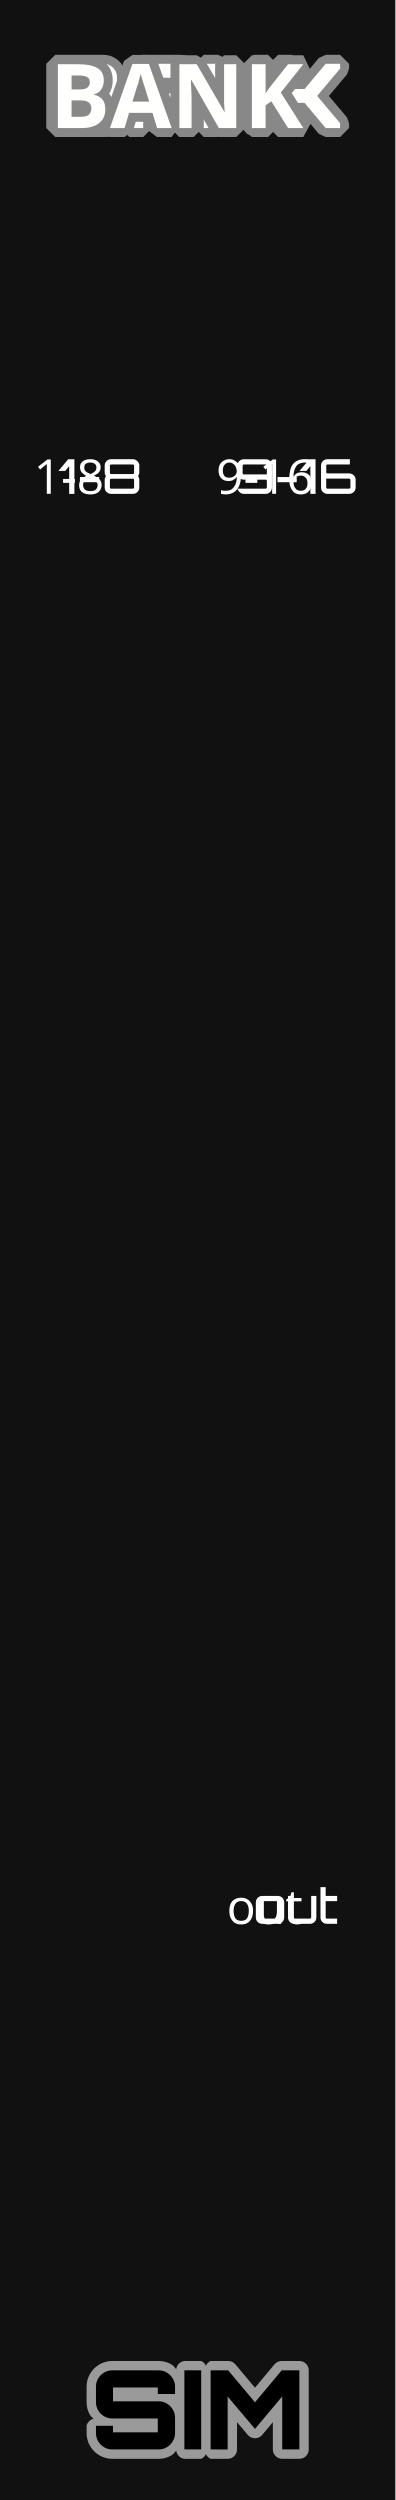
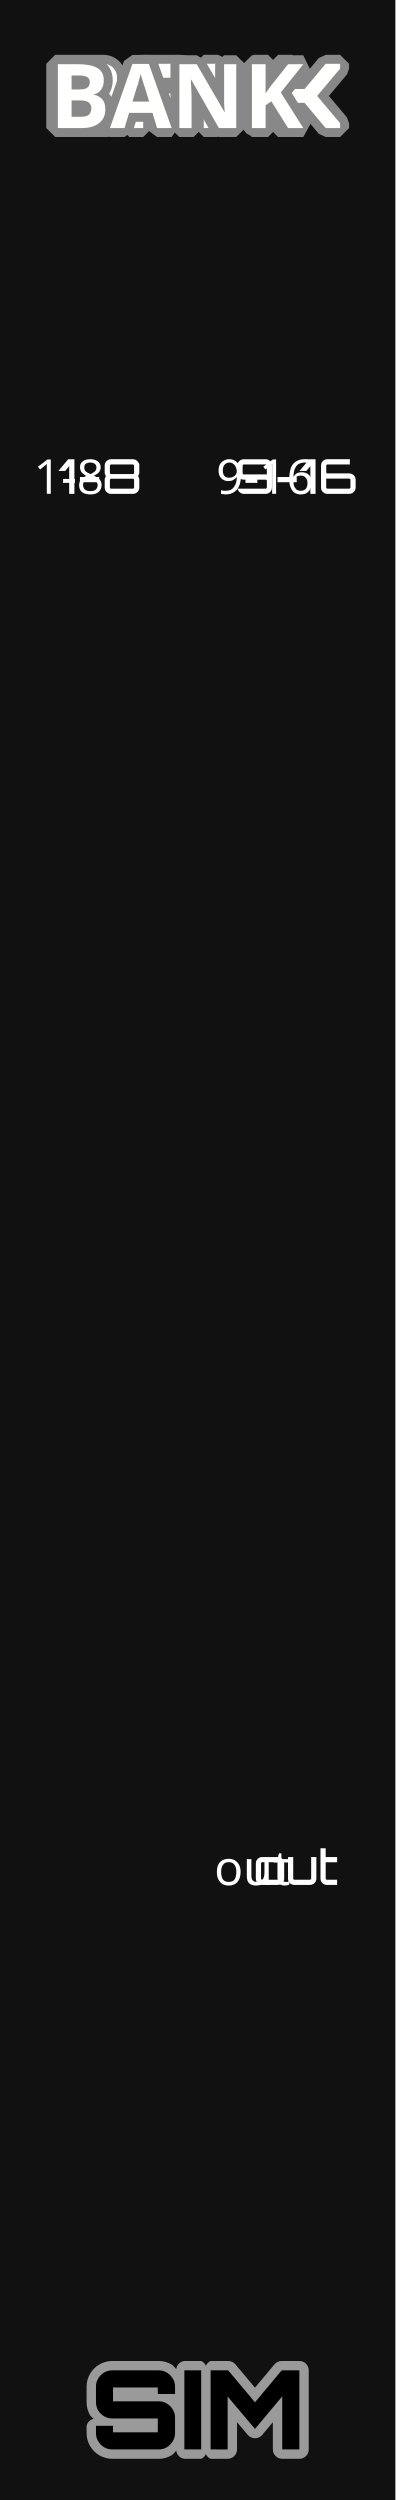
<svg xmlns="http://www.w3.org/2000/svg" xmlns:xlink="http://www.w3.org/1999/xlink" width="20.32mm" height="128.5mm" viewBox="0 0 20.32 128.5" version="1.1" id="svg5" xml:space="preserve">
  <defs id="defs2">
    <rect x="7.071" y="69.296" width="26.163" height="19.092" id="rect292" />
    <rect x="7.071" y="69.296" width="26.163" height="19.092" id="rect374" />
    <linearGradient xlink:href="#linearGradient5347" id="linearGradient744-8" gradientUnits="userSpaceOnUse" x1="-333.707" y1="244.45" x2="-333.707" y2="264.524" />
    <linearGradient id="linearGradient5347">
      <stop style="stop-color:#10ccd2;stop-opacity:1;" offset="0" id="stop5343" />
      <stop style="stop-color:#cd25cd;stop-opacity:1;" offset="1" id="stop5345" />
    </linearGradient>
    <linearGradient xlink:href="#linearGradient5347" id="linearGradient1338" gradientUnits="userSpaceOnUse" x1="-333.707" y1="244.45" x2="-333.707" y2="264.524" />
    <linearGradient xlink:href="#linearGradient5347" id="linearGradient1340" gradientUnits="userSpaceOnUse" x1="-333.707" y1="244.45" x2="-333.707" y2="264.524" />
    <linearGradient xlink:href="#linearGradient5347" id="linearGradient1342" gradientUnits="userSpaceOnUse" x1="-333.707" y1="244.45" x2="-333.707" y2="264.524" />
    <linearGradient xlink:href="#linearGradient5347" id="linearGradient1344" gradientUnits="userSpaceOnUse" x1="-333.707" y1="244.45" x2="-333.707" y2="264.524" />
    <linearGradient xlink:href="#linearGradient5347" id="linearGradient1346" gradientUnits="userSpaceOnUse" x1="-333.707" y1="244.45" x2="-333.707" y2="264.524" />
    <linearGradient xlink:href="#linearGradient5347" id="linearGradient1348" gradientUnits="userSpaceOnUse" x1="-333.707" y1="244.45" x2="-333.707" y2="264.524" />
    <linearGradient id="linearGradient7378">
      <stop style="stop-color:#bd91df;stop-opacity:1;" offset="0" id="stop12941" />
      <stop style="stop-color:#28c6ff;stop-opacity:1;" offset="1" id="stop12943" />
    </linearGradient>
    <rect x="-362.746" y="242.835" width="272.943" height="175.773" id="rect2576" />
    <rect x="0" y="456.791" width="76.8" height="28.878" id="rect405" />
    <linearGradient id="linearGradient1445">
      <stop style="stop-color:#e0e8f3;stop-opacity:1;" offset="0" id="stop1441" />
      <stop style="stop-color:#e0e8f3;stop-opacity:0;" offset="1" id="stop1443" />
    </linearGradient>
    <rect x="7.071" y="69.296" width="26.163" height="19.092" id="rect292-57" />
    <rect x="7.071" y="69.296" width="26.163" height="19.092" id="rect374-8" />
    <linearGradient xlink:href="#linearGradient1445" id="linearGradient1451" x1="2.957" y1="5.593" x2="17.363" y2="5.593" gradientUnits="userSpaceOnUse" />
    <rect x="-362.746" y="242.835" width="272.943" height="175.773" id="rect725" />
    <rect x="-362.746" y="242.835" width="272.943" height="175.773" id="rect806" />
    <rect x="-362.746" y="242.835" width="272.943" height="175.773" id="rect872" />
    <mask maskUnits="userSpaceOnUse" id="mask12356-9">
      <path style="fill:#ff00ff;stroke:#fe5aff;stroke-width:0.102;stroke-linejoin:bevel;stroke-dasharray:none;stroke-opacity:1;paint-order:stroke fill markers" d="m 4.247,120.102 1e-7,-40.771 H 16.338 v 40.771 z" id="path12358-1" />
    </mask>
    <mask maskUnits="userSpaceOnUse" id="mask12412-7">
      <path style="fill:#ff00ff;stroke:#fe5aff;stroke-width:0.102;stroke-linejoin:bevel;stroke-dasharray:none;stroke-opacity:1;paint-order:stroke fill markers" d="m 4.247,120.102 1e-7,-40.771 H 16.338 v 40.771 z" id="path12414-0" />
    </mask>
    <mask maskUnits="userSpaceOnUse" id="mask12412-8">
      <path style="fill:#ff00ff;stroke:#fe5aff;stroke-width:0.102;stroke-linejoin:bevel;stroke-dasharray:none;stroke-opacity:1;paint-order:stroke fill markers" d="m 4.247,120.102 1e-7,-40.771 H 16.338 v 40.771 z" id="path12414-9" />
    </mask>
    <mask maskUnits="userSpaceOnUse" id="mask12352-9">
      <path style="fill:#ff00ff;stroke:#fe5aff;stroke-width:0.102;stroke-linejoin:bevel;stroke-dasharray:none;stroke-opacity:1;paint-order:stroke fill markers" d="m 4.247,120.102 1e-7,-40.771 H 16.338 v 40.771 z" id="path12354-1" />
    </mask>
    <mask maskUnits="userSpaceOnUse" id="mask12428-3">
      <path style="fill:#ff00ff;stroke:#fe5aff;stroke-width:0.102;stroke-linejoin:bevel;stroke-dasharray:none;stroke-opacity:1;paint-order:stroke fill markers" d="m 4.247,120.102 1e-7,-40.771 H 16.338 v 40.771 z" id="path12430-2" />
    </mask>
    <mask maskUnits="userSpaceOnUse" id="mask12428-6">
      <path style="fill:#ff00ff;stroke:#fe5aff;stroke-width:0.102;stroke-linejoin:bevel;stroke-dasharray:none;stroke-opacity:1;paint-order:stroke fill markers" d="m 4.247,120.102 1e-7,-40.771 H 16.338 v 40.771 z" id="path12430-5" />
    </mask>
    <clipPath clipPathUnits="userSpaceOnUse" id="clipPath4444">
      <path style="display:inline;fill:#ff00ff;stroke:#fe5aff;stroke-width:0.102;stroke-linejoin:bevel;stroke-dasharray:none;stroke-opacity:1;paint-order:stroke fill markers" d="m 4.247,120.102 1e-7,-40.771 H 16.338 v 40.771 z" id="path4446" />
    </clipPath>
    <rect x="-362.746" y="242.835" width="60.788" height="29.02" id="rect2576-0" />
    <rect x="-362.746" y="242.835" width="60.788" height="29.02" id="rect7641" />
    <linearGradient id="linearGradient5269">
      <stop style="stop-color:#bc9051;stop-opacity:1;" offset="0" id="stop5267" />
    </linearGradient>
    <rect x="-362.746" y="242.835" width="272.943" height="175.773" id="rect2576-04" />
    <rect x="0" y="456.791" width="76.8" height="28.878" id="rect405-5" />
    <rect x="7.071" y="69.296" width="26.163" height="19.092" id="rect292-8" />
    <rect x="7.071" y="69.296" width="26.163" height="19.092" id="rect374-4" />
    <rect x="-362.746" y="242.835" width="272.943" height="175.773" id="rect725-7" />
    <rect x="-362.746" y="242.835" width="272.943" height="175.773" id="rect806-05" />
    <rect x="-362.746" y="242.835" width="272.943" height="175.773" id="rect872-7" />
    <mask maskUnits="userSpaceOnUse" id="mask12356-9-69">
      <path style="fill:#ff00ff;stroke:#fe5aff;stroke-width:0.102;stroke-linejoin:bevel;stroke-dasharray:none;stroke-opacity:1;paint-order:stroke fill markers" d="m 4.247,120.102 1e-7,-40.771 H 16.338 v 40.771 z" id="path12358-1-5" />
    </mask>
    <mask maskUnits="userSpaceOnUse" id="mask12412-7-21">
      <path style="fill:#ff00ff;stroke:#fe5aff;stroke-width:0.102;stroke-linejoin:bevel;stroke-dasharray:none;stroke-opacity:1;paint-order:stroke fill markers" d="m 4.247,120.102 1e-7,-40.771 H 16.338 v 40.771 z" id="path12414-0-7" />
    </mask>
    <mask maskUnits="userSpaceOnUse" id="mask12412-8-2">
      <path style="fill:#ff00ff;stroke:#fe5aff;stroke-width:0.102;stroke-linejoin:bevel;stroke-dasharray:none;stroke-opacity:1;paint-order:stroke fill markers" d="m 4.247,120.102 1e-7,-40.771 H 16.338 v 40.771 z" id="path12414-9-2" />
    </mask>
    <mask maskUnits="userSpaceOnUse" id="mask12352-9-2">
      <path style="fill:#ff00ff;stroke:#fe5aff;stroke-width:0.102;stroke-linejoin:bevel;stroke-dasharray:none;stroke-opacity:1;paint-order:stroke fill markers" d="m 4.247,120.102 1e-7,-40.771 H 16.338 v 40.771 z" id="path12354-1-5" />
    </mask>
    <mask maskUnits="userSpaceOnUse" id="mask12428-3-7">
      <path style="fill:#ff00ff;stroke:#fe5aff;stroke-width:0.102;stroke-linejoin:bevel;stroke-dasharray:none;stroke-opacity:1;paint-order:stroke fill markers" d="m 4.247,120.102 1e-7,-40.771 H 16.338 v 40.771 z" id="path12430-2-19" />
    </mask>
    <mask maskUnits="userSpaceOnUse" id="mask12428-6-9">
      <path style="fill:#ff00ff;stroke:#fe5aff;stroke-width:0.102;stroke-linejoin:bevel;stroke-dasharray:none;stroke-opacity:1;paint-order:stroke fill markers" d="m 4.247,120.102 1e-7,-40.771 H 16.338 v 40.771 z" id="path12430-5-2" />
    </mask>
    <clipPath clipPathUnits="userSpaceOnUse" id="clipPath4444-0">
      <path style="display:inline;fill:#ff00ff;stroke:#fe5aff;stroke-width:0.102;stroke-linejoin:bevel;stroke-dasharray:none;stroke-opacity:1;paint-order:stroke fill markers" d="m 4.247,120.102 1e-7,-40.771 H 16.338 v 40.771 z" id="path4446-4" />
    </clipPath>
    <rect x="-362.746" y="242.835" width="272.943" height="175.773" id="rect30022" />
    <rect x="-362.746" y="242.835" width="272.943" height="175.773" id="rect2576-2" />
    <rect x="0" y="456.791" width="76.8" height="28.878" id="rect405-8" />
    <rect x="7.071" y="69.296" width="26.163" height="19.092" id="rect292-9" />
    <rect x="7.071" y="69.296" width="26.163" height="19.092" id="rect374-2" />
    <rect x="-362.746" y="242.835" width="272.943" height="175.773" id="rect725-6" />
    <rect x="-362.746" y="242.835" width="272.943" height="175.773" id="rect806-0" />
    <rect x="-362.746" y="242.835" width="272.943" height="175.773" id="rect872-1" />
    <mask maskUnits="userSpaceOnUse" id="mask12356-9-6">
      <path style="fill:#ff00ff;stroke:#fe5aff;stroke-width:0.102;stroke-linejoin:bevel;stroke-dasharray:none;stroke-opacity:1;paint-order:stroke fill markers" d="m 4.247,120.102 1e-7,-40.771 H 16.338 v 40.771 z" id="path12358-1-9" />
    </mask>
    <mask maskUnits="userSpaceOnUse" id="mask12412-7-2">
      <path style="fill:#ff00ff;stroke:#fe5aff;stroke-width:0.102;stroke-linejoin:bevel;stroke-dasharray:none;stroke-opacity:1;paint-order:stroke fill markers" d="m 4.247,120.102 1e-7,-40.771 H 16.338 v 40.771 z" id="path12414-0-3" />
    </mask>
    <mask maskUnits="userSpaceOnUse" id="mask12412-8-4">
      <path style="fill:#ff00ff;stroke:#fe5aff;stroke-width:0.102;stroke-linejoin:bevel;stroke-dasharray:none;stroke-opacity:1;paint-order:stroke fill markers" d="m 4.247,120.102 1e-7,-40.771 H 16.338 v 40.771 z" id="path12414-9-9" />
    </mask>
    <mask maskUnits="userSpaceOnUse" id="mask12352-9-9">
      <path style="fill:#ff00ff;stroke:#fe5aff;stroke-width:0.102;stroke-linejoin:bevel;stroke-dasharray:none;stroke-opacity:1;paint-order:stroke fill markers" d="m 4.247,120.102 1e-7,-40.771 H 16.338 v 40.771 z" id="path12354-1-9" />
    </mask>
    <mask maskUnits="userSpaceOnUse" id="mask12428-3-6">
      <path style="fill:#ff00ff;stroke:#fe5aff;stroke-width:0.102;stroke-linejoin:bevel;stroke-dasharray:none;stroke-opacity:1;paint-order:stroke fill markers" d="m 4.247,120.102 1e-7,-40.771 H 16.338 v 40.771 z" id="path12430-2-1" />
    </mask>
    <mask maskUnits="userSpaceOnUse" id="mask12428-6-2">
      <path style="fill:#ff00ff;stroke:#fe5aff;stroke-width:0.102;stroke-linejoin:bevel;stroke-dasharray:none;stroke-opacity:1;paint-order:stroke fill markers" d="m 4.247,120.102 1e-7,-40.771 H 16.338 v 40.771 z" id="path12430-5-8" />
    </mask>
    <clipPath clipPathUnits="userSpaceOnUse" id="clipPath4444-4">
      <path style="display:inline;fill:#ff00ff;stroke:#fe5aff;stroke-width:0.102;stroke-linejoin:bevel;stroke-dasharray:none;stroke-opacity:1;paint-order:stroke fill markers" d="m 4.247,120.102 1e-7,-40.771 H 16.338 v 40.771 z" id="path4446-9" />
    </clipPath>
    <rect x="-362.746" y="242.835" width="60.788" height="29.02" id="rect2576-0-6" />
    <rect x="-362.746" y="242.835" width="60.788" height="29.02" id="rect2835" />
    <rect x="-362.746" y="242.835" width="60.788" height="29.02" id="rect12331" />
    <rect x="-362.746" y="242.835" width="60.788" height="29.02" id="rect12359" />
    <rect x="7.071" y="69.296" width="26.163" height="19.092" id="rect292-5" />
    <rect x="7.071" y="69.296" width="26.163" height="19.092" id="rect374-5" />
    <rect x="-362.746" y="242.835" width="272.943" height="175.773" id="rect2576-4" />
    <rect x="0" y="456.791" width="76.8" height="28.878" id="rect405-6" />
    <rect x="7.071" y="69.296" width="26.163" height="19.092" id="rect292-6" />
    <rect x="7.071" y="69.296" width="26.163" height="19.092" id="rect374-24" />
    <rect x="-362.746" y="242.835" width="272.943" height="175.773" id="rect725-2" />
    <rect x="-362.746" y="242.835" width="272.943" height="175.773" id="rect806-7" />
    <rect x="-362.746" y="242.835" width="272.943" height="175.773" id="rect872-38" />
    <mask maskUnits="userSpaceOnUse" id="mask12356-9-9">
      <path style="fill:#ff00ff;stroke:#fe5aff;stroke-width:0.102;stroke-linejoin:bevel;stroke-dasharray:none;stroke-opacity:1;paint-order:stroke fill markers" d="m 4.247,120.102 1e-7,-40.771 H 16.338 v 40.771 z" id="path12358-1-4" />
    </mask>
    <mask maskUnits="userSpaceOnUse" id="mask12412-7-5">
      <path style="fill:#ff00ff;stroke:#fe5aff;stroke-width:0.102;stroke-linejoin:bevel;stroke-dasharray:none;stroke-opacity:1;paint-order:stroke fill markers" d="m 4.247,120.102 1e-7,-40.771 H 16.338 v 40.771 z" id="path12414-0-5" />
    </mask>
    <mask maskUnits="userSpaceOnUse" id="mask12412-8-5">
      <path style="fill:#ff00ff;stroke:#fe5aff;stroke-width:0.102;stroke-linejoin:bevel;stroke-dasharray:none;stroke-opacity:1;paint-order:stroke fill markers" d="m 4.247,120.102 1e-7,-40.771 H 16.338 v 40.771 z" id="path12414-9-5" />
    </mask>
    <mask maskUnits="userSpaceOnUse" id="mask12352-9-18">
      <path style="fill:#ff00ff;stroke:#fe5aff;stroke-width:0.102;stroke-linejoin:bevel;stroke-dasharray:none;stroke-opacity:1;paint-order:stroke fill markers" d="m 4.247,120.102 1e-7,-40.771 H 16.338 v 40.771 z" id="path12354-1-80" />
    </mask>
    <mask maskUnits="userSpaceOnUse" id="mask12428-3-5">
      <path style="fill:#ff00ff;stroke:#fe5aff;stroke-width:0.102;stroke-linejoin:bevel;stroke-dasharray:none;stroke-opacity:1;paint-order:stroke fill markers" d="m 4.247,120.102 1e-7,-40.771 H 16.338 v 40.771 z" id="path12430-2-6" />
    </mask>
    <mask maskUnits="userSpaceOnUse" id="mask12428-6-7">
      <path style="fill:#ff00ff;stroke:#fe5aff;stroke-width:0.102;stroke-linejoin:bevel;stroke-dasharray:none;stroke-opacity:1;paint-order:stroke fill markers" d="m 4.247,120.102 1e-7,-40.771 H 16.338 v 40.771 z" id="path12430-5-5" />
    </mask>
    <clipPath clipPathUnits="userSpaceOnUse" id="clipPath4444-2">
      <path style="display:inline;fill:#ff00ff;stroke:#fe5aff;stroke-width:0.102;stroke-linejoin:bevel;stroke-dasharray:none;stroke-opacity:1;paint-order:stroke fill markers" d="m 4.247,120.102 1e-7,-40.771 H 16.338 v 40.771 z" id="path4446-1" />
    </clipPath>
    <rect x="-362.746" y="242.835" width="60.788" height="29.02" id="rect2576-0-8" />
    <rect x="-362.746" y="242.835" width="60.788" height="29.02" id="rect7641-9" />
    <rect x="-362.746" y="242.835" width="272.943" height="175.773" id="rect2576-04-5" />
    <rect x="0" y="456.791" width="76.8" height="28.878" id="rect405-5-3" />
    <rect x="7.071" y="69.296" width="26.163" height="19.092" id="rect292-8-5" />
    <rect x="7.071" y="69.296" width="26.163" height="19.092" id="rect374-4-2" />
    <rect x="-362.746" y="242.835" width="272.943" height="175.773" id="rect725-7-1" />
    <rect x="-362.746" y="242.835" width="272.943" height="175.773" id="rect806-05-2" />
    <rect x="-362.746" y="242.835" width="272.943" height="175.773" id="rect872-7-1" />
    <mask maskUnits="userSpaceOnUse" id="mask12356-9-69-9">
      <path style="fill:#ff00ff;stroke:#fe5aff;stroke-width:0.102;stroke-linejoin:bevel;stroke-dasharray:none;stroke-opacity:1;paint-order:stroke fill markers" d="m 4.247,120.102 1e-7,-40.771 H 16.338 v 40.771 z" id="path12358-1-5-5" />
    </mask>
    <mask maskUnits="userSpaceOnUse" id="mask12412-7-21-2">
      <path style="fill:#ff00ff;stroke:#fe5aff;stroke-width:0.102;stroke-linejoin:bevel;stroke-dasharray:none;stroke-opacity:1;paint-order:stroke fill markers" d="m 4.247,120.102 1e-7,-40.771 H 16.338 v 40.771 z" id="path12414-0-7-6" />
    </mask>
    <mask maskUnits="userSpaceOnUse" id="mask12412-8-2-2">
      <path style="fill:#ff00ff;stroke:#fe5aff;stroke-width:0.102;stroke-linejoin:bevel;stroke-dasharray:none;stroke-opacity:1;paint-order:stroke fill markers" d="m 4.247,120.102 1e-7,-40.771 H 16.338 v 40.771 z" id="path12414-9-2-1" />
    </mask>
    <mask maskUnits="userSpaceOnUse" id="mask12352-9-2-8">
      <path style="fill:#ff00ff;stroke:#fe5aff;stroke-width:0.102;stroke-linejoin:bevel;stroke-dasharray:none;stroke-opacity:1;paint-order:stroke fill markers" d="m 4.247,120.102 1e-7,-40.771 H 16.338 v 40.771 z" id="path12354-1-5-3" />
    </mask>
    <mask maskUnits="userSpaceOnUse" id="mask12428-3-7-6">
      <path style="fill:#ff00ff;stroke:#fe5aff;stroke-width:0.102;stroke-linejoin:bevel;stroke-dasharray:none;stroke-opacity:1;paint-order:stroke fill markers" d="m 4.247,120.102 1e-7,-40.771 H 16.338 v 40.771 z" id="path12430-2-19-0" />
    </mask>
    <mask maskUnits="userSpaceOnUse" id="mask12428-6-9-5">
      <path style="fill:#ff00ff;stroke:#fe5aff;stroke-width:0.102;stroke-linejoin:bevel;stroke-dasharray:none;stroke-opacity:1;paint-order:stroke fill markers" d="m 4.247,120.102 1e-7,-40.771 H 16.338 v 40.771 z" id="path12430-5-2-6" />
    </mask>
    <clipPath clipPathUnits="userSpaceOnUse" id="clipPath4444-0-8">
      <path style="display:inline;fill:#ff00ff;stroke:#fe5aff;stroke-width:0.102;stroke-linejoin:bevel;stroke-dasharray:none;stroke-opacity:1;paint-order:stroke fill markers" d="m 4.247,120.102 1e-7,-40.771 H 16.338 v 40.771 z" id="path4446-4-8" />
    </clipPath>
    <rect x="-362.746" y="242.835" width="272.943" height="175.773" id="rect30022-1" />
    <rect x="-362.746" y="242.835" width="272.943" height="175.773" id="rect2576-2-5" />
    <rect x="0" y="456.791" width="76.8" height="28.878" id="rect405-8-2" />
    <rect x="7.071" y="69.296" width="26.163" height="19.092" id="rect292-9-03" />
    <rect x="7.071" y="69.296" width="26.163" height="19.092" id="rect374-2-5" />
    <rect x="-362.746" y="242.835" width="272.943" height="175.773" id="rect725-6-0" />
    <rect x="-362.746" y="242.835" width="272.943" height="175.773" id="rect806-0-3" />
    <rect x="-362.746" y="242.835" width="272.943" height="175.773" id="rect872-1-8" />
    <mask maskUnits="userSpaceOnUse" id="mask12356-9-6-0">
      <path style="fill:#ff00ff;stroke:#fe5aff;stroke-width:0.102;stroke-linejoin:bevel;stroke-dasharray:none;stroke-opacity:1;paint-order:stroke fill markers" d="m 4.247,120.102 1e-7,-40.771 H 16.338 v 40.771 z" id="path12358-1-9-7" />
    </mask>
    <mask maskUnits="userSpaceOnUse" id="mask12412-7-2-0">
      <path style="fill:#ff00ff;stroke:#fe5aff;stroke-width:0.102;stroke-linejoin:bevel;stroke-dasharray:none;stroke-opacity:1;paint-order:stroke fill markers" d="m 4.247,120.102 1e-7,-40.771 H 16.338 v 40.771 z" id="path12414-0-3-8" />
    </mask>
    <mask maskUnits="userSpaceOnUse" id="mask12412-8-4-3">
      <path style="fill:#ff00ff;stroke:#fe5aff;stroke-width:0.102;stroke-linejoin:bevel;stroke-dasharray:none;stroke-opacity:1;paint-order:stroke fill markers" d="m 4.247,120.102 1e-7,-40.771 H 16.338 v 40.771 z" id="path12414-9-9-9" />
    </mask>
    <mask maskUnits="userSpaceOnUse" id="mask12352-9-9-8">
      <path style="fill:#ff00ff;stroke:#fe5aff;stroke-width:0.102;stroke-linejoin:bevel;stroke-dasharray:none;stroke-opacity:1;paint-order:stroke fill markers" d="m 4.247,120.102 1e-7,-40.771 H 16.338 v 40.771 z" id="path12354-1-9-1" />
    </mask>
    <mask maskUnits="userSpaceOnUse" id="mask12428-3-6-3">
      <path style="fill:#ff00ff;stroke:#fe5aff;stroke-width:0.102;stroke-linejoin:bevel;stroke-dasharray:none;stroke-opacity:1;paint-order:stroke fill markers" d="m 4.247,120.102 1e-7,-40.771 H 16.338 v 40.771 z" id="path12430-2-1-2" />
    </mask>
    <mask maskUnits="userSpaceOnUse" id="mask12428-6-2-2">
      <path style="fill:#ff00ff;stroke:#fe5aff;stroke-width:0.102;stroke-linejoin:bevel;stroke-dasharray:none;stroke-opacity:1;paint-order:stroke fill markers" d="m 4.247,120.102 1e-7,-40.771 H 16.338 v 40.771 z" id="path12430-5-8-5" />
    </mask>
    <clipPath clipPathUnits="userSpaceOnUse" id="clipPath4444-4-8">
      <path style="display:inline;fill:#ff00ff;stroke:#fe5aff;stroke-width:0.102;stroke-linejoin:bevel;stroke-dasharray:none;stroke-opacity:1;paint-order:stroke fill markers" d="m 4.247,120.102 1e-7,-40.771 H 16.338 v 40.771 z" id="path4446-9-22" />
    </clipPath>
    <rect x="-362.746" y="242.835" width="60.788" height="29.02" id="rect2576-0-6-7" />
    <rect x="-362.746" y="242.835" width="60.788" height="29.02" id="rect2835-2" />
    <rect x="-362.746" y="242.835" width="60.788" height="29.02" id="rect12331-8" />
    <rect x="-362.746" y="242.835" width="60.788" height="29.02" id="rect12359-2" />
    <rect x="7.071" y="69.296" width="26.163" height="19.092" id="rect292-5-9" />
    <rect x="7.071" y="69.296" width="26.163" height="19.092" id="rect374-5-6" />
    <rect x="-362.746" y="242.835" width="272.943" height="175.773" id="rect2576-02" />
    <rect x="0" y="456.791" width="76.8" height="28.878" id="rect405-55" />
    <rect x="7.071" y="69.296" width="26.163" height="19.092" id="rect292-4" />
    <rect x="7.071" y="69.296" width="26.163" height="19.092" id="rect374-6" />
    <rect x="-362.746" y="242.835" width="272.943" height="175.773" id="rect725-0" />
    <rect x="-362.746" y="242.835" width="272.943" height="175.773" id="rect806-8" />
    <rect x="-362.746" y="242.835" width="272.943" height="175.773" id="rect872-3" />
    <mask maskUnits="userSpaceOnUse" id="mask12356-9-0">
      <path style="fill:#ff00ff;stroke:#fe5aff;stroke-width:0.102;stroke-linejoin:bevel;stroke-dasharray:none;stroke-opacity:1;paint-order:stroke fill markers" d="m 4.247,120.102 1e-7,-40.771 H 16.338 v 40.771 z" id="path12358-1-95" />
    </mask>
    <mask maskUnits="userSpaceOnUse" id="mask12412-7-0">
      <path style="fill:#ff00ff;stroke:#fe5aff;stroke-width:0.102;stroke-linejoin:bevel;stroke-dasharray:none;stroke-opacity:1;paint-order:stroke fill markers" d="m 4.247,120.102 1e-7,-40.771 H 16.338 v 40.771 z" id="path12414-0-37" />
    </mask>
    <mask maskUnits="userSpaceOnUse" id="mask12412-8-3">
      <path style="fill:#ff00ff;stroke:#fe5aff;stroke-width:0.102;stroke-linejoin:bevel;stroke-dasharray:none;stroke-opacity:1;paint-order:stroke fill markers" d="m 4.247,120.102 1e-7,-40.771 H 16.338 v 40.771 z" id="path12414-9-99" />
    </mask>
    <mask maskUnits="userSpaceOnUse" id="mask12352-9-1">
      <path style="fill:#ff00ff;stroke:#fe5aff;stroke-width:0.102;stroke-linejoin:bevel;stroke-dasharray:none;stroke-opacity:1;paint-order:stroke fill markers" d="m 4.247,120.102 1e-7,-40.771 H 16.338 v 40.771 z" id="path12354-1-8" />
    </mask>
    <mask maskUnits="userSpaceOnUse" id="mask12428-3-3">
      <path style="fill:#ff00ff;stroke:#fe5aff;stroke-width:0.102;stroke-linejoin:bevel;stroke-dasharray:none;stroke-opacity:1;paint-order:stroke fill markers" d="m 4.247,120.102 1e-7,-40.771 H 16.338 v 40.771 z" id="path12430-2-2" />
    </mask>
    <mask maskUnits="userSpaceOnUse" id="mask12428-6-94">
      <path style="fill:#ff00ff;stroke:#fe5aff;stroke-width:0.102;stroke-linejoin:bevel;stroke-dasharray:none;stroke-opacity:1;paint-order:stroke fill markers" d="m 4.247,120.102 1e-7,-40.771 H 16.338 v 40.771 z" id="path12430-5-7" />
    </mask>
    <clipPath clipPathUnits="userSpaceOnUse" id="clipPath4444-5">
      <path style="display:inline;fill:#ff00ff;stroke:#fe5aff;stroke-width:0.102;stroke-linejoin:bevel;stroke-dasharray:none;stroke-opacity:1;paint-order:stroke fill markers" d="m 4.247,120.102 1e-7,-40.771 H 16.338 v 40.771 z" id="path4446-6" />
    </clipPath>
    <rect x="-362.746" y="242.835" width="272.943" height="175.773" id="rect30022-2" />
    <rect x="-362.746" y="242.835" width="272.943" height="175.773" id="rect2576-2-0" />
    <rect x="0" y="456.791" width="76.8" height="28.878" id="rect405-8-1" />
    <rect x="7.071" y="69.296" width="26.163" height="19.092" id="rect292-9-0" />
    <rect x="7.071" y="69.296" width="26.163" height="19.092" id="rect374-2-3" />
    <rect x="-362.746" y="242.835" width="272.943" height="175.773" id="rect725-6-1" />
    <rect x="-362.746" y="242.835" width="272.943" height="175.773" id="rect806-0-4" />
    <rect x="-362.746" y="242.835" width="272.943" height="175.773" id="rect872-1-0" />
    <mask maskUnits="userSpaceOnUse" id="mask12356-9-6-9">
      <path style="fill:#ff00ff;stroke:#fe5aff;stroke-width:0.102;stroke-linejoin:bevel;stroke-dasharray:none;stroke-opacity:1;paint-order:stroke fill markers" d="m 4.247,120.102 1e-7,-40.771 H 16.338 v 40.771 z" id="path12358-1-9-4" />
    </mask>
    <mask maskUnits="userSpaceOnUse" id="mask12412-7-2-9">
      <path style="fill:#ff00ff;stroke:#fe5aff;stroke-width:0.102;stroke-linejoin:bevel;stroke-dasharray:none;stroke-opacity:1;paint-order:stroke fill markers" d="m 4.247,120.102 1e-7,-40.771 H 16.338 v 40.771 z" id="path12414-0-3-4" />
    </mask>
    <mask maskUnits="userSpaceOnUse" id="mask12412-8-4-5">
      <path style="fill:#ff00ff;stroke:#fe5aff;stroke-width:0.102;stroke-linejoin:bevel;stroke-dasharray:none;stroke-opacity:1;paint-order:stroke fill markers" d="m 4.247,120.102 1e-7,-40.771 H 16.338 v 40.771 z" id="path12414-9-9-3" />
    </mask>
    <mask maskUnits="userSpaceOnUse" id="mask12352-9-9-0">
      <path style="fill:#ff00ff;stroke:#fe5aff;stroke-width:0.102;stroke-linejoin:bevel;stroke-dasharray:none;stroke-opacity:1;paint-order:stroke fill markers" d="m 4.247,120.102 1e-7,-40.771 H 16.338 v 40.771 z" id="path12354-1-9-4" />
    </mask>
    <mask maskUnits="userSpaceOnUse" id="mask12428-3-6-8">
      <path style="fill:#ff00ff;stroke:#fe5aff;stroke-width:0.102;stroke-linejoin:bevel;stroke-dasharray:none;stroke-opacity:1;paint-order:stroke fill markers" d="m 4.247,120.102 1e-7,-40.771 H 16.338 v 40.771 z" id="path12430-2-1-5" />
    </mask>
    <mask maskUnits="userSpaceOnUse" id="mask12428-6-2-7">
      <path style="fill:#ff00ff;stroke:#fe5aff;stroke-width:0.102;stroke-linejoin:bevel;stroke-dasharray:none;stroke-opacity:1;paint-order:stroke fill markers" d="m 4.247,120.102 1e-7,-40.771 H 16.338 v 40.771 z" id="path12430-5-8-1" />
    </mask>
    <clipPath clipPathUnits="userSpaceOnUse" id="clipPath4444-4-2">
      <path style="display:inline;fill:#ff00ff;stroke:#fe5aff;stroke-width:0.102;stroke-linejoin:bevel;stroke-dasharray:none;stroke-opacity:1;paint-order:stroke fill markers" d="m 4.247,120.102 1e-7,-40.771 H 16.338 v 40.771 z" id="path4446-9-2" />
    </clipPath>
    <rect x="-362.746" y="242.835" width="60.788" height="29.02" id="rect2576-0-2" />
    <rect x="-362.746" y="242.835" width="60.788" height="29.02" id="rect2835-9" />
    <rect x="-362.746" y="242.835" width="60.788" height="29.02" id="rect12331-6" />
    <rect x="-362.746" y="242.835" width="60.788" height="29.02" id="rect12359-3" />
  </defs>
  <g id="layer1" style="display:inline;fill:#e9afaf">
    <rect style="display:inline;opacity:1;fill:#111111;fill-opacity:1;stroke-width:0.372" id="rect338" width="20.32" height="128.5" x="4.7369534e-16" y="2.1094237e-15" />
  </g>
  <g id="g372" style="display:inline;fill:#e9afaf">
    <g id="g2" transform="translate(-0.01285165)">
      <g id="text3" style="display:inline;fill:#e9afaf">
        <path style="color:#000000;-inkscape-font-specification:'Orbitron Heavy';fill:#888888;stroke-linecap:round;stroke-linejoin:bevel;-inkscape-stroke:none;paint-order:stroke markers fill" d="M 2.852,2.818 2.391,3.279 v 3.303 l 0.461,0.461 h 2.619 c 0.198,0 0.4,-0.053 0.572,-0.156 C 6.138,6.831 6.198,6.737 6.273,6.656 L 6.662,7.043 H 7.373 L 7.834,6.582 V 5.979 H 8.783 V 6.582 L 9.244,7.043 H 9.965 L 10.227,6.781 10.486,7.043 h 0.711 L 11.658,6.582 V 5.635 l 1.045,1.244 0.352,0.164 h 0.734 l 0.26,-0.26 0.258,0.26 h 0.717 L 15.482,6.582 V 5.781 l 0.916,1.096 0.354,0.166 h 0.742 L 17.955,6.582 V 6.334 L 17.848,6.037 16.918,4.932 17.848,3.824 17.955,3.527 V 3.279 L 17.494,2.818 H 16.752 L 16.398,2.984 15.482,4.08 V 3.279 L 15.023,2.818 H 14.307 L 14.049,3.078 13.789,2.818 h -0.721 l -0.459,0.461 v 0.938 L 11.574,2.984 11.221,2.818 H 10.486 L 10.094,3.213 C 10.018,3.131 9.955,3.036 9.859,2.979 c -5.434e-4,-3.293e-4 -0.001,3.283e-4 -0.002,0 C 9.685,2.874 9.481,2.818 9.281,2.818 H 7.342 c -0.199,0 -0.402,0.055 -0.574,0.156 -0.167,0.098 -0.309,0.24 -0.408,0.406 -3.299e-4,5.443e-4 3.289e-4,0.001 0,0.002 l -0.002,0.002 C 6.345,3.405 6.351,3.432 6.34,3.453 6.327,3.429 6.333,3.4 6.318,3.377 6.221,3.215 6.082,3.075 5.92,2.979 c -5.41e-4,-3.278e-4 -0.001,3.269e-4 -0.002,0 C 5.747,2.875 5.544,2.818 5.346,2.818 Z m 7.404,0.553 0.01,0.014 c -0.002,-0.003 -0.006,-0.005 -0.008,-0.008 -0.001,-0.002 -8.38e-4,-0.004 -0.002,-0.006 z M 3.312,3.74 H 3.357 L 3.312,3.785 Z m 7.635,0 h 0.059 l 0.342,0.408 -0.4,0.146 z M 5.58,4.73 5.617,4.984 5.473,4.84 Z M 3.312,4.756 3.461,4.902 3.312,5.051 Z m 11.455,0.021 0.154,0.152 -0.154,0.154 z m 1.195,0.119 v 0.068 l -0.072,-0.035 z M 9.504,5.004 v 0.312 l -0.156,-0.156 z M 7.123,5.014 7.27,5.16 7.123,5.307 Z M 13.328,5.555 V 6.121 h -0.059 L 12.918,5.703 Z M 3.312,6.078 3.357,6.121 H 3.312 Z" id="path3" />
        <path style="color:#000000;-inkscape-font-specification:'Orbitron Heavy';fill:#FFFFFE;stroke-linecap:round;stroke-linejoin:bevel;-inkscape-stroke:none;paint-order:stroke markers fill" d="M 2.851,6.582 V 3.28 h 2.495 q 0.183,0 0.335,0.092 0.156,0.092 0.248,0.248 0.096,0.151 0.096,0.339 v 0.619 q 0,0.06 -0.009,0.115 -0.005,0.05 -0.023,0.096 0.069,0.087 0.115,0.202 0.046,0.115 0.046,0.229 V 5.903 q 0,0.183 -0.096,0.339 -0.092,0.156 -0.248,0.248 -0.151,0.092 -0.339,0.092 H 2.851 Z m 0.711,-0.715 h 1.871 q 0,0 0,0 0,0 0,0 V 5.261 q 0,0 0,0 0,0 0,0 H 3.562 q 0,0 0,0 0,0 0,0 z m 0,-1.321 h 1.743 q 0,0 0,0 0,0 0,0 V 3.995 q 0,0 0,0 0,0 0,0 H 3.562 q 0,0 0,0 0,0 0,0 z m 3.1,2.036 v -2.623 q 0,-0.188 0.092,-0.339 0.092,-0.156 0.248,-0.248 0.156,-0.092 0.339,-0.092 h 1.94 q 0.188,0 0.339,0.092 0.156,0.092 0.248,0.248 0.096,0.151 0.096,0.339 v 2.623 H 9.244 V 5.518 H 7.373 V 6.582 Z M 7.373,4.802 H 9.244 V 3.995 q 0,0 0,0 0,0 0,0 H 7.373 q 0,0 0,0 0,0 0,0 z M 10.487,6.582 V 3.28 h 0.734 l 1.848,2.201 V 3.28 h 0.72 V 6.582 H 13.055 L 11.198,4.371 v 2.211 z m 3.82,0 V 3.28 h 0.715 v 1.293 h 0.647 l 1.082,-1.293 h 0.743 v 0.248 l -1.179,1.403 1.179,1.403 v 0.248 h -0.743 L 15.669,5.289 h -0.647 v 1.293 z" id="path4" />
      </g>
      <text xml:space="preserve" style="font-weight:900;font-size:4.586px;font-family:Orbitron;-inkscape-font-specification:'Orbitron Heavy';display:inline;fill:#FFFFFE;fill-opacity:1;stroke:#888888;stroke-width:0.921;stroke-linecap:round;stroke-linejoin:bevel;stroke-dasharray:none;stroke-opacity:1;paint-order:stroke markers fill;stop-color:#000000" x="2.581" y="6.582" id="text1479">
        <tspan id="tspan1477" style="font-size:4.586px;fill:#FFFFFE;fill-opacity:1;stroke:#888888;stroke-width:0.921;stroke-dasharray:none;stroke-opacity:1" x="2.581" y="6.582">BANK</tspan>
      </text>
    </g>
    <text xml:space="preserve" style="font-weight:500;font-size:2.469px;font-family:Orbitron;-inkscape-font-specification:'Orbitron Medium';text-align:center;text-anchor:middle;display:inline;fill:#ffffff;fill-opacity:1;stroke:none;stroke-width:0.37;stroke-linecap:square;stroke-dasharray:none;stroke-opacity:1;paint-order:stroke fill markers;stop-color:#000000" x="5.149" y="25.384" id="text5105">
      <tspan id="tspan5103" style="stroke-width:0.37" x="5.149" y="25.384">1-8</tspan>
    </text>
    <text xml:space="preserve" style="font-weight:500;font-size:2.469px;font-family:Orbitron;-inkscape-font-specification:'Orbitron Medium';text-align:center;text-anchor:middle;display:inline;fill:#ffffff;fill-opacity:1;stroke:none;stroke-width:0.37;stroke-linecap:square;stroke-dasharray:none;stroke-opacity:1;paint-order:stroke fill markers;stop-color:#000000" x="15.229" y="25.384" id="text5109">
      <tspan id="tspan5107" style="stroke-width:0.37" x="15.229" y="25.384">9-16</tspan>
    </text>
    <text xml:space="preserve" style="font-weight:500;font-size:2.469px;font-family:Orbitron;-inkscape-font-specification:'Orbitron Medium';text-align:center;text-anchor:middle;display:none;fill:#ffffff;fill-opacity:1;stroke:none;stroke-width:0.37;stroke-linecap:square;stroke-dasharray:none;stroke-opacity:1;paint-order:stroke fill markers;stop-color:#000000" x="5.08" y="11.901" id="text5117">
      <tspan style="stroke-width:0.37" x="0" y="0" id="tspan1">Φ/clk</tspan>
    </text>
    <text xml:space="preserve" style="font-weight:500;font-size:2.469px;font-family:Orbitron;-inkscape-font-specification:'Orbitron Medium';text-align:center;text-anchor:middle;display:none;fill:#ffffff;fill-opacity:1;stroke:none;stroke-width:0.37;stroke-linecap:square;stroke-dasharray:none;stroke-opacity:1;paint-order:stroke fill markers;stop-color:#000000" x="15.24" y="12.267" id="text5121">
      <tspan id="tspan5119" style="stroke-width:0.37" x="15.24" y="12.267">patt.</tspan>
    </text>
    <g aria-label="1-8" id="text5576" style="font-weight:500;font-size:2.469px;font-family:Orbitron;-inkscape-font-specification:'Orbitron Medium';text-align:center;text-anchor:middle;fill:#ffffff;stroke-width:0.37;stroke-linecap:square;paint-order:stroke fill markers" transform="translate(0.06914404,2.384178)">
      <path d="m 3.487,23 v 0 -1.425 L 3.282,21.822 H 2.932 l 0.504,-0.6 h 0.319 v 1.778 z" style="stroke-width:0.37" id="path5592" />
      <path d="m 4.04,22.402 v 0 -0.267 h 0.988 v 0.267 z" style="stroke-width:0.37" id="path5594" />
      <path d="m 5.633,23 q -0.089,0 -0.163,-0.044 -0.072,-0.044 -0.116,-0.116 -0.042,-0.072 -0.042,-0.161 v -0.403 q 0,-0.047 0.017,-0.094 0.017,-0.049 0.044,-0.094 -0.027,-0.044 -0.044,-0.091 -0.017,-0.049 -0.017,-0.096 v -0.358 q 0,-0.091 0.042,-0.163 0.044,-0.072 0.116,-0.116 0.074,-0.044 0.163,-0.044 h 1.136 q 0.074,0 0.141,0.037 0.067,0.037 0.114,0.099 0.049,0.062 0.067,0.133 v 0.412 q 0,0.094 -0.064,0.188 0.064,0.089 0.064,0.188 v 0.403 q 0,0.089 -0.044,0.161 -0.044,0.072 -0.119,0.116 Q 6.856,23 6.769,23 H 5.633 Z m 0.007,-0.267 v 0 h 1.121 q 0.025,0 0.042,-0.017 0.02,-0.02 0.02,-0.044 v -0.388 q 0,-0.025 -0.02,-0.042 -0.017,-0.02 -0.042,-0.02 H 5.641 q -0.025,0 -0.044,0.02 -0.017,0.017 -0.017,0.042 v 0.388 q 0,0.025 0.017,0.044 0.02,0.017 0.044,0.017 z m 0,-0.751 v 0 h 1.121 q 0.025,0 0.042,-0.017 0.02,-0.02 0.02,-0.044 v -0.368 q 0,-0.025 -0.02,-0.042 -0.017,-0.02 -0.042,-0.02 H 5.641 q -0.025,0 -0.044,0.02 -0.017,0.017 -0.017,0.042 v 0.368 q 0,0.025 0.017,0.044 0.02,0.017 0.044,0.017 z" style="stroke-width:0.37" id="path5596" />
    </g>
    <g aria-label="9-16" id="text5580" style="font-weight:500;font-size:2.469px;font-family:Orbitron;-inkscape-font-specification:'Orbitron Medium';text-align:center;text-anchor:middle;fill:#ffffff;stroke-width:0.37;stroke-linecap:square;paint-order:stroke fill markers" transform="translate(0,2.384178)">
      <path d="m 12.525,23 q -0.074,0 -0.138,-0.035 -0.064,-0.035 -0.111,-0.094 -0.047,-0.062 -0.067,-0.138 h 1.445 q 0.025,0 0.042,-0.017 0.02,-0.02 0.02,-0.044 v -0.341 q 0,-0.027 -0.02,-0.044 -0.017,-0.017 -0.042,-0.017 h -1.129 q -0.091,0 -0.163,-0.044 -0.072,-0.044 -0.116,-0.116 -0.044,-0.074 -0.044,-0.161 v -0.405 q 0,-0.091 0.044,-0.163 0.044,-0.072 0.116,-0.116 0.074,-0.044 0.163,-0.044 h 1.136 q 0.086,0 0.158,0.044 0.074,0.044 0.116,0.116 0.044,0.072 0.044,0.163 v 1.136 q 0,0.089 -0.044,0.161 -0.042,0.072 -0.116,0.116 -0.072,0.044 -0.158,0.044 h -1.136 z m 0.007,-1 v 0 h 1.183 v -0.449 q 0,-0.025 -0.02,-0.042 -0.017,-0.02 -0.042,-0.02 h -1.121 q -0.025,0 -0.044,0.02 -0.017,0.017 -0.017,0.042 v 0.39 q 0,0.025 0.017,0.042 0.02,0.017 0.044,0.017 z" style="stroke-width:0.37" id="path5605" />
      <path d="m 14.263,22.402 v 0 -0.267 h 0.988 v 0.267 z" style="stroke-width:0.37" id="path5607" />
      <path d="m 15.952,23 v 0 -1.425 l -0.205,0.247 h -0.351 l 0.504,-0.6 h 0.319 v 1.778 z" style="stroke-width:0.37" id="path5609" />
      <path d="m 16.822,23 q -0.089,0 -0.163,-0.044 -0.072,-0.044 -0.116,-0.116 -0.042,-0.072 -0.042,-0.161 v -1.136 q 0,-0.091 0.042,-0.163 0.044,-0.072 0.116,-0.116 0.074,-0.044 0.163,-0.044 h 1.161 v 0.269 h -1.153 q -0.025,0 -0.044,0.02 -0.017,0.017 -0.017,0.042 v 0.338 q 0,0.025 0.017,0.044 0.02,0.017 0.044,0.017 h 1.129 q 0.086,0 0.158,0.044 0.074,0.042 0.119,0.116 0.044,0.072 0.044,0.161 v 0.407 q 0,0.089 -0.044,0.161 -0.044,0.072 -0.119,0.116 -0.072,0.044 -0.158,0.044 h -1.136 z m 0.007,-0.267 h 1.121 q 0.025,0 0.042,-0.017 0.02,-0.02 0.02,-0.044 v -0.393 q 0,-0.025 -0.02,-0.042 -0.017,-0.02 -0.042,-0.02 h -1.183 v 0.454 q 0,0.025 0.017,0.044 0.02,0.017 0.044,0.017 z" style="stroke-width:0.37" id="path5611" />
    </g>
-     <path style="font-weight:500;font-size:2.469px;font-family:Orbitron;-inkscape-font-specification:'Orbitron Medium';text-align:center;text-anchor:middle;fill:#ffffff;stroke-width:0.37;stroke-linecap:square;paint-order:stroke fill markers" d="m 13.471,98.884 q -0.089,0 -0.161,-0.044 -0.072,-0.044 -0.116,-0.116 -0.044,-0.072 -0.044,-0.161 v -0.79 q 0,-0.089 0.044,-0.161 0.044,-0.072 0.116,-0.116 0.072,-0.044 0.161,-0.044 h 0.815 q 0.089,0 0.161,0.044 0.074,0.042 0.116,0.116 0.044,0.074 0.044,0.161 v 0.79 q 0,0.089 -0.044,0.161 -0.042,0.072 -0.116,0.116 -0.072,0.044 -0.161,0.044 z m 0.007,-0.267 h 0.8 q 0.025,0 0.042,-0.017 0.017,-0.02 0.017,-0.044 V 97.78 q 0,-0.025 -0.017,-0.042 -0.017,-0.02 -0.042,-0.02 h -0.8 q -0.025,0 -0.044,0.02 -0.017,0.017 -0.017,0.042 v 0.775 q 0,0.025 0.017,0.044 0.02,0.017 0.044,0.017 z m 1.647,0.267 q -0.089,0 -0.163,-0.044 -0.072,-0.044 -0.116,-0.116 -0.042,-0.072 -0.042,-0.161 v -1.111 h 0.267 v 1.104 q 0,0.025 0.017,0.044 0.02,0.017 0.044,0.017 h 0.8 q 0.025,0 0.042,-0.017 0.02,-0.02 0.02,-0.044 v -1.104 h 0.267 v 1.111 q 0,0.089 -0.044,0.161 -0.042,0.072 -0.116,0.116 -0.072,0.044 -0.161,0.044 z m 1.669,0 q -0.089,0 -0.163,-0.044 -0.072,-0.044 -0.116,-0.116 -0.042,-0.072 -0.042,-0.161 V 97 h 0.267 v 0.452 h 0.588 v 0.267 h -0.588 v 0.837 q 0,0.025 0.017,0.044 0.02,0.017 0.044,0.017 h 0.526 v 0.267 h -0.533 z" id="text14440" aria-label="out" />
-     <text xml:space="preserve" style="font-style:normal;font-variant:normal;font-weight:500;font-stretch:normal;font-size:2.469px;font-family:Orbitron;-inkscape-font-specification:'Orbitron Medium';text-align:center;text-anchor:middle;display:inline;fill:#fefefe;stroke:#000000;stroke-width:0.37;stroke-linecap:square;paint-order:stroke fill markers;stop-color:#000000" x="15.209" y="98.881" id="text2" transform="scale(0.9999656,1.000034)">
-       <tspan id="tspan2" style="font-size:2.469px;fill:#ffffff;fill-opacity:1;stroke:none;stroke-width:0.37" x="15.209" y="98.881">out</tspan>
-     </text>
+     <g id="g1" transform="translate(0,-1.999998)">
+       <path style="font-weight:500;font-size:2.469px;font-family:Orbitron;-inkscape-font-specification:'Orbitron Medium';text-align:center;text-anchor:middle;fill:#ffffff;stroke-width:0.37;stroke-linecap:square;paint-order:stroke fill markers" d="m 13.471,98.884 q -0.089,0 -0.161,-0.044 -0.072,-0.044 -0.116,-0.116 -0.044,-0.072 -0.044,-0.161 v -0.79 q 0,-0.089 0.044,-0.161 0.044,-0.072 0.116,-0.116 0.072,-0.044 0.161,-0.044 h 0.815 q 0.089,0 0.161,0.044 0.074,0.042 0.116,0.116 0.044,0.074 0.044,0.161 v 0.79 q 0,0.089 -0.044,0.161 -0.042,0.072 -0.116,0.116 -0.072,0.044 -0.161,0.044 z m 0.007,-0.267 h 0.8 q 0.025,0 0.042,-0.017 0.017,-0.02 0.017,-0.044 V 97.78 q 0,-0.025 -0.017,-0.042 -0.017,-0.02 -0.042,-0.02 h -0.8 q -0.025,0 -0.044,0.02 -0.017,0.017 -0.017,0.042 v 0.775 q 0,0.025 0.017,0.044 0.02,0.017 0.044,0.017 z m 1.647,0.267 q -0.089,0 -0.163,-0.044 -0.072,-0.044 -0.116,-0.116 -0.042,-0.072 -0.042,-0.161 v -1.111 h 0.267 v 1.104 q 0,0.025 0.017,0.044 0.02,0.017 0.044,0.017 h 0.8 q 0.025,0 0.042,-0.017 0.02,-0.02 0.02,-0.044 v -1.104 h 0.267 v 1.111 q 0,0.089 -0.044,0.161 -0.042,0.072 -0.116,0.116 -0.072,0.044 -0.161,0.044 z m 1.669,0 q -0.089,0 -0.163,-0.044 -0.072,-0.044 -0.116,-0.116 -0.042,-0.072 -0.042,-0.161 V 97 h 0.267 v 0.452 h 0.588 v 0.267 h -0.588 v 0.837 q 0,0.025 0.017,0.044 0.02,0.017 0.044,0.017 h 0.526 v 0.267 h -0.533 z" id="text14440" aria-label="out" />
+       <text xml:space="preserve" style="font-style:normal;font-variant:normal;font-weight:500;font-stretch:normal;font-size:2.469px;font-family:Orbitron;-inkscape-font-specification:'Orbitron Medium';text-align:center;text-anchor:middle;display:inline;fill:#fefefe;stroke:#000000;stroke-width:0.37;stroke-linecap:square;paint-order:stroke fill markers;stop-color:#000000" x="15.209" y="98.881" id="text2" transform="scale(0.9999656,1.000034)">
+         <tspan id="tspan2" style="font-size:2.469px;fill:#ffffff;fill-opacity:1;stroke:none;stroke-width:0.37" x="15.209" y="98.881">out</tspan>
+       </text>
+     </g>
  </g>
  <g id="layer2" style="display:none">
    <g aria-label="SiM" transform="matrix(0.2645833,0,0,0.2645833,98.1231,55.95815)" id="text7639" style="font-weight:900;font-size:21.333px;font-family:Orbitron;-inkscape-font-specification:'Orbitron Heavy';text-align:center;white-space:pre;display:inline;fill:url(#linearGradient744-8);stroke:#feeeff;stroke-width:3.647;stroke-linecap:round;stroke-linejoin:round;paint-order:stroke fill markers">
      <g id="path374" style="fill:url(#linearGradient1340)">
        <path style="color:#000000;-inkscape-font-specification:'Orbitron Heavy';fill:#feeeff;stroke:none;stroke-linecap:butt;stroke-linejoin:miter;-inkscape-stroke:none" d="m -349.217,247.166 c -0.873,0 -1.751,0.237 -2.504,0.68 -0.734,0.432 -1.355,1.056 -1.789,1.789 -0.454,0.753 -0.688,1.638 -0.688,2.514 v 3.029 c 0,0.88 0.231,1.764 0.678,2.523 a 1.824,1.824 0 0 0 0.014,0.021 c 0.167,0.275 0.464,0.432 0.68,0.67 a 1.824,1.824 0 0 0 -1.371,1.371 v 1.43 c 0,0.873 0.235,1.751 0.678,2.504 0.434,0.738 1.061,1.365 1.799,1.799 0.753,0.443 1.631,0.678 2.504,0.678 h 9.045 c 0.869,0 1.746,-0.238 2.492,-0.688 0.727,-0.431 1.344,-1.049 1.775,-1.775 0.46,-0.752 0.715,-1.636 0.715,-2.518 v -3.029 c 0,-0.884 -0.255,-1.777 -0.727,-2.529 -0.163,-0.272 -0.455,-0.429 -0.666,-0.666 a 1.824,1.824 0 0 0 1.393,-1.393 v -1.428 c 0,-0.884 -0.255,-1.777 -0.727,-2.529 -0.431,-0.721 -1.042,-1.338 -1.766,-1.766 -0.746,-0.449 -1.622,-0.688 -2.49,-0.688 z m 9.221,3.695 c 0.153,0.021 0.302,0.033 0.438,0.115 a 1.824,1.824 0 0 0 0.019,0.012 c 0.229,0.135 0.371,0.277 0.506,0.506 a 1.824,1.824 0 0 0 0.033,0.055 c 0.039,0.062 0.03,0.145 0.055,0.205 h -0.158 a 1.824,1.824 0 0 0 -0.893,-0.893 z m -9.451,0.014 a 1.824,1.824 0 0 0 -1.045,1.045 c 0.024,-0.139 0.034,-0.289 0.105,-0.406 a 1.824,1.824 0 0 0 0.012,-0.019 c 0.135,-0.229 0.275,-0.371 0.504,-0.506 0.139,-0.082 0.283,-0.089 0.424,-0.113 z m 11.758,2.986 0.021,0.012 c -0.004,-0.002 -0.01,-0.001 -0.014,-0.004 -0.003,-0.002 -0.005,-0.006 -0.008,-0.008 z m -12.803,1.543 a 1.824,1.824 0 0 0 1.045,1.045 c -0.141,-0.025 -0.285,-0.032 -0.424,-0.113 -0.236,-0.139 -0.376,-0.285 -0.506,-0.496 -0.077,-0.134 -0.091,-0.286 -0.115,-0.436 z m 10.494,1.471 c 0.154,0.02 0.303,0.035 0.439,0.117 a 1.824,1.824 0 0 0 0.019,0.014 c 0.229,0.135 0.371,0.275 0.506,0.504 a 1.824,1.824 0 0 0 0.033,0.055 c 0.081,0.128 0.094,0.274 0.115,0.424 a 1.824,1.824 0 0 0 -1.113,-1.113 z m 1.109,4.496 c -0.021,0.149 -0.032,0.291 -0.125,0.441 a 1.824,1.824 0 0 0 -0.019,0.035 c -0.135,0.229 -0.277,0.369 -0.506,0.504 a 1.824,1.824 0 0 0 -0.019,0.012 c -0.136,0.083 -0.285,0.097 -0.439,0.117 a 1.824,1.824 0 0 0 1.109,-1.109 z m -11.557,0.217 h 0.121 a 1.824,1.824 0 0 0 0.877,0.877 c -0.141,-0.025 -0.285,-0.032 -0.424,-0.113 -0.229,-0.135 -0.369,-0.275 -0.504,-0.504 -0.05,-0.085 -0.043,-0.179 -0.07,-0.26 z" id="path383" />
        <path style="color:#000000;-inkscape-font-specification:'Orbitron Heavy';fill:url(#linearGradient1338);stroke:none;stroke-linecap:butt;stroke-linejoin:miter;-inkscape-stroke:none" d="m -349.216,264.35 q -0.853,0 -1.579,-0.427 -0.725,-0.427 -1.152,-1.152 -0.427,-0.725 -0.427,-1.579 v -1.429 h 3.307 v 1.259 q 0,0 0,0 0,0 0,0 h 8.704 q 0,0 0,0 0,0 0,0 v -2.688 q 0,0 0,0 0,0 0,0 h -8.853 q -0.853,0 -1.579,-0.427 -0.725,-0.427 -1.152,-1.131 -0.427,-0.725 -0.427,-1.6 v -3.029 q 0,-0.875 0.427,-1.579 0.427,-0.725 1.152,-1.152 0.725,-0.427 1.579,-0.427 h 9.045 q 0.853,0 1.557,0.427 0.725,0.427 1.152,1.152 0.448,0.704 0.448,1.579 v 1.429 h -3.349 v -1.259 q 0,0 0,0 0,0 0,0 h -8.704 q 0,0 0,0 0,0 0,0 v 2.688 q 0,0 0,0 0,0 0,0 h 8.896 q 0.853,0 1.557,0.427 0.725,0.427 1.152,1.152 0.448,0.704 0.448,1.579 v 3.029 q 0,0.853 -0.448,1.579 -0.427,0.725 -1.152,1.152 -0.704,0.427 -1.557,0.427 z" id="path385" />
      </g>
      <g id="path376" style="fill:url(#linearGradient1344)">
        <path style="color:#000000;-inkscape-font-specification:'Orbitron Heavy';fill:#feeeff;stroke:none;stroke-linecap:butt;stroke-linejoin:miter;-inkscape-stroke:none" d="m -334.752,246.1 a 1.824,1.824 0 0 0 -1.824,1.824 v 3.285 a 1.824,1.824 0 0 0 0.385,0.385 1.824,1.824 0 0 0 -0.385,0.383 v 12.373 a 1.824,1.824 0 0 0 1.824,1.824 h 3.264 a 1.824,1.824 0 0 0 1.824,-1.824 v -12.373 a 1.824,1.824 0 0 0 -0.385,-0.383 1.824,1.824 0 0 0 0.385,-0.385 v -3.285 a 1.824,1.824 0 0 0 -1.824,-1.824 z" id="path389" />
        <path style="color:#000000;-inkscape-font-specification:'Orbitron Heavy';fill:url(#linearGradient1342);stroke:none;stroke-linecap:butt;stroke-linejoin:miter;-inkscape-stroke:none" d="m -334.753,264.35 v 0 -12.373 h 3.264 v 12.373 z m 0,-13.141 v 0 -3.285 h 3.264 v 3.285 z" id="path391" />
      </g>
      <g id="path378" style="fill:url(#linearGradient1348)">
        <path style="color:#000000;-inkscape-font-specification:'Orbitron Heavy';fill:#feeeff;stroke:none;stroke-linecap:butt;stroke-linejoin:miter;-inkscape-stroke:none" d="m -329.781,247.166 a 1.824,1.824 0 0 0 -1.824,1.824 v 15.359 a 1.824,1.824 0 0 0 1.824,1.824 h 3.307 a 1.824,1.824 0 0 0 1.822,-1.824 v -5.295 l 2.096,2.482 a 1.824,1.824 0 0 0 2.791,-0.006 l 2.07,-2.471 v 5.289 a 1.824,1.824 0 0 0 1.822,1.824 h 3.328 a 1.824,1.824 0 0 0 1.824,-1.824 v -15.359 a 1.824,1.824 0 0 0 -1.824,-1.824 h -3.434 a 1.824,1.824 0 0 0 -1.4,0.656 l -3.787,4.535 -3.805,-4.539 a 1.824,1.824 0 0 0 -1.398,-0.652 z m 1.822,3.648 h 0.74 l 1.629,1.941 a 1.824,1.824 0 0 0 -2.369,0.826 z m 12.832,0 h 0.758 v 2.775 a 1.824,1.824 0 0 0 -2.355,-0.861 z m -6.75,5.873 a 1.824,1.824 0 0 0 1.402,0.012 l -0.693,0.828 z" id="path395" />
        <path style="color:#000000;-inkscape-font-specification:'Orbitron Heavy';fill:url(#linearGradient1346);stroke:none;stroke-linecap:butt;stroke-linejoin:miter;-inkscape-stroke:none" d="M -329.782,264.35 V 248.99 h 3.413 l 5.205,6.208 5.184,-6.208 h 3.435 v 15.36 h -3.328 v -10.304 l -5.291,6.315 -5.312,-6.293 v 10.283 z" id="path397" />
      </g>
    </g>
  </g>
  <g id="g2-3" style="display:inline">
    <g id="text5-3" transform="matrix(0.2645833,0,0,0.2645833,98.12311,55.95816)" style="display:inline;fill:#e9afaf">
      <path style="color:#000000;-inkscape-font-specification:'Orbitron Heavy';fill:#9a9a9a;stroke-linecap:round;stroke-linejoin:round;-inkscape-stroke:none;paint-order:stroke fill markers" d="m -349.057,247.166 c -0.873,0 -1.751,0.237 -2.504,0.68 -0.735,0.432 -1.357,1.057 -1.791,1.791 -0.453,0.753 -0.686,1.637 -0.686,2.512 v 3.029 c 0,0.88 0.231,1.764 0.678,2.523 a 1.824,1.824 0 0 0 0.012,0.021 c 0.167,0.275 0.465,0.431 0.682,0.67 a 1.824,1.824 0 0 0 -1.371,1.371 v 1.43 c 0,0.873 0.235,1.751 0.678,2.504 0.434,0.738 1.061,1.365 1.799,1.799 0.753,0.443 1.631,0.678 2.504,0.678 h 9.045 c 0.869,0 1.746,-0.238 2.492,-0.688 0.367,-0.217 0.595,-0.594 0.896,-0.896 a 1.824,1.824 0 0 0 1.582,1.584 h 3.264 a 1.824,1.824 0 0 0 0.918,-0.918 1.824,1.824 0 0 0 0.918,0.918 h 3.307 a 1.824,1.824 0 0 0 1.822,-1.824 v -5.295 l 2.096,2.482 a 1.824,1.824 0 0 0 2.791,-0.006 l 2.07,-2.471 v 5.289 a 1.824,1.824 0 0 0 1.822,1.824 h 3.328 a 1.824,1.824 0 0 0 1.824,-1.824 V 248.99 a 1.824,1.824 0 0 0 -1.824,-1.824 h -3.434 a 1.824,1.824 0 0 0 -1.4,0.656 l -3.787,4.535 -3.805,-4.539 a 1.824,1.824 0 0 0 -1.398,-0.652 h -3.412 a 1.824,1.824 0 0 0 -0.918,0.918 1.824,1.824 0 0 0 -0.918,-0.918 h -3.264 A 1.824,1.824 0 0 0 -336.625,248.75 c -0.302,-0.303 -0.529,-0.679 -0.896,-0.896 -0.746,-0.449 -1.622,-0.688 -2.49,-0.688 z m 13.293,2.424 0.033,0.055 c -0.006,-0.01 -0.019,-0.015 -0.025,-0.025 -0.005,-0.009 -0.002,-0.021 -0.008,-0.029 z m 7.645,1.225 h 0.74 l 1.629,1.941 a 1.824,1.824 0 0 0 -2.369,0.826 z m 12.832,0 h 0.76 v 2.777 a 1.824,1.824 0 0 0 -2.357,-0.863 z m -24.549,0.047 c 0.153,0.021 0.302,0.033 0.438,0.115 a 1.824,1.824 0 0 0 0.019,0.012 c 0.229,0.135 0.371,0.277 0.506,0.506 a 1.824,1.824 0 0 0 0.033,0.055 c 0.039,0.062 0.03,0.145 0.055,0.205 h -0.158 a 1.824,1.824 0 0 0 -0.893,-0.893 z m -9.451,0.014 a 1.824,1.824 0 0 0 -1.045,1.045 c 0.024,-0.139 0.033,-0.289 0.104,-0.406 a 1.824,1.824 0 0 0 0.014,-0.019 c 0.135,-0.229 0.275,-0.371 0.504,-0.506 0.139,-0.082 0.283,-0.089 0.424,-0.113 z m 11.758,2.986 0.021,0.012 c -0.004,-0.002 -0.01,-10e-4 -0.014,-0.004 -0.003,-0.002 -0.005,-0.006 -0.008,-0.008 z m -12.803,1.543 a 1.824,1.824 0 0 0 1.045,1.045 c -0.141,-0.025 -0.285,-0.032 -0.424,-0.113 -0.235,-0.138 -0.377,-0.283 -0.506,-0.492 -0.079,-0.135 -0.091,-0.289 -0.115,-0.439 z m 14.568,0.201 0.033,0.055 c -0.006,-0.01 -0.019,-0.015 -0.025,-0.025 -0.005,-0.009 -0.002,-0.021 -0.008,-0.029 z m 13.727,1.082 a 1.824,1.824 0 0 0 1.402,0.012 l -0.693,0.828 z m -17.801,0.188 c 0.154,0.02 0.303,0.035 0.439,0.117 a 1.824,1.824 0 0 0 0.019,0.014 c 0.229,0.135 0.371,0.275 0.506,0.504 a 1.824,1.824 0 0 0 0.033,0.055 c 0.081,0.128 0.094,0.274 0.115,0.424 a 1.824,1.824 0 0 0 -1.113,-1.113 z m 1.109,4.496 c -0.021,0.149 -0.032,0.291 -0.125,0.441 a 1.824,1.824 0 0 0 -0.019,0.035 c -0.135,0.229 -0.277,0.369 -0.506,0.504 a 1.824,1.824 0 0 0 -0.019,0.012 c -0.136,0.083 -0.285,0.097 -0.439,0.117 a 1.824,1.824 0 0 0 1.109,-1.109 z m -11.557,0.217 h 0.121 a 1.824,1.824 0 0 0 0.877,0.877 c -0.141,-0.025 -0.285,-0.032 -0.424,-0.113 -0.229,-0.135 -0.369,-0.275 -0.504,-0.504 -0.05,-0.085 -0.043,-0.179 -0.07,-0.26 z m 14.555,2.109 -0.019,0.033 c 0.004,-0.006 0.002,-0.014 0.006,-0.019 0.003,-0.006 0.01,-0.008 0.014,-0.014 z" id="path5-6" />
      <path style="color:#000000;-inkscape-font-specification:'Orbitron Heavy';fill:#000000;stroke-linecap:round;stroke-linejoin:round;-inkscape-stroke:none;paint-order:stroke fill markers" d="m -349.056,264.35 q -0.853,0 -1.579,-0.427 -0.725,-0.427 -1.152,-1.152 -0.427,-0.725 -0.427,-1.579 v -1.429 h 3.307 v 1.259 q 0,0 0,0 0,0 0,0 h 8.704 q 0,0 0,0 0,0 0,0 v -2.688 q 0,0 0,0 0,0 0,0 h -8.853 q -0.853,0 -1.579,-0.427 -0.725,-0.427 -1.152,-1.131 -0.427,-0.725 -0.427,-1.6 v -3.029 q 0,-0.875 0.427,-1.579 0.427,-0.725 1.152,-1.152 0.725,-0.427 1.579,-0.427 h 9.045 q 0.853,0 1.557,0.427 0.725,0.427 1.152,1.152 0.448,0.704 0.448,1.579 v 1.429 h -3.349 v -1.259 q 0,0 0,0 0,0 0,0 h -8.704 q 0,0 0,0 0,0 0,0 v 2.688 q 0,0 0,0 0,0 0,0 h 8.896 q 0.853,0 1.557,0.427 0.725,0.427 1.152,1.152 0.448,0.704 0.448,1.579 v 3.029 q 0,0.853 -0.448,1.579 -0.427,0.725 -1.152,1.152 -0.704,0.427 -1.557,0.427 z m 14.016,0 V 248.99 h 3.264 v 15.36 z m 5.099,0 V 248.99 h 3.413 l 5.205,6.208 5.184,-6.208 h 3.435 v 15.36 h -3.328 v -10.304 l -5.291,6.315 -5.312,-6.293 v 10.283 z" id="path6" />
    </g>
  </g>
</svg>
